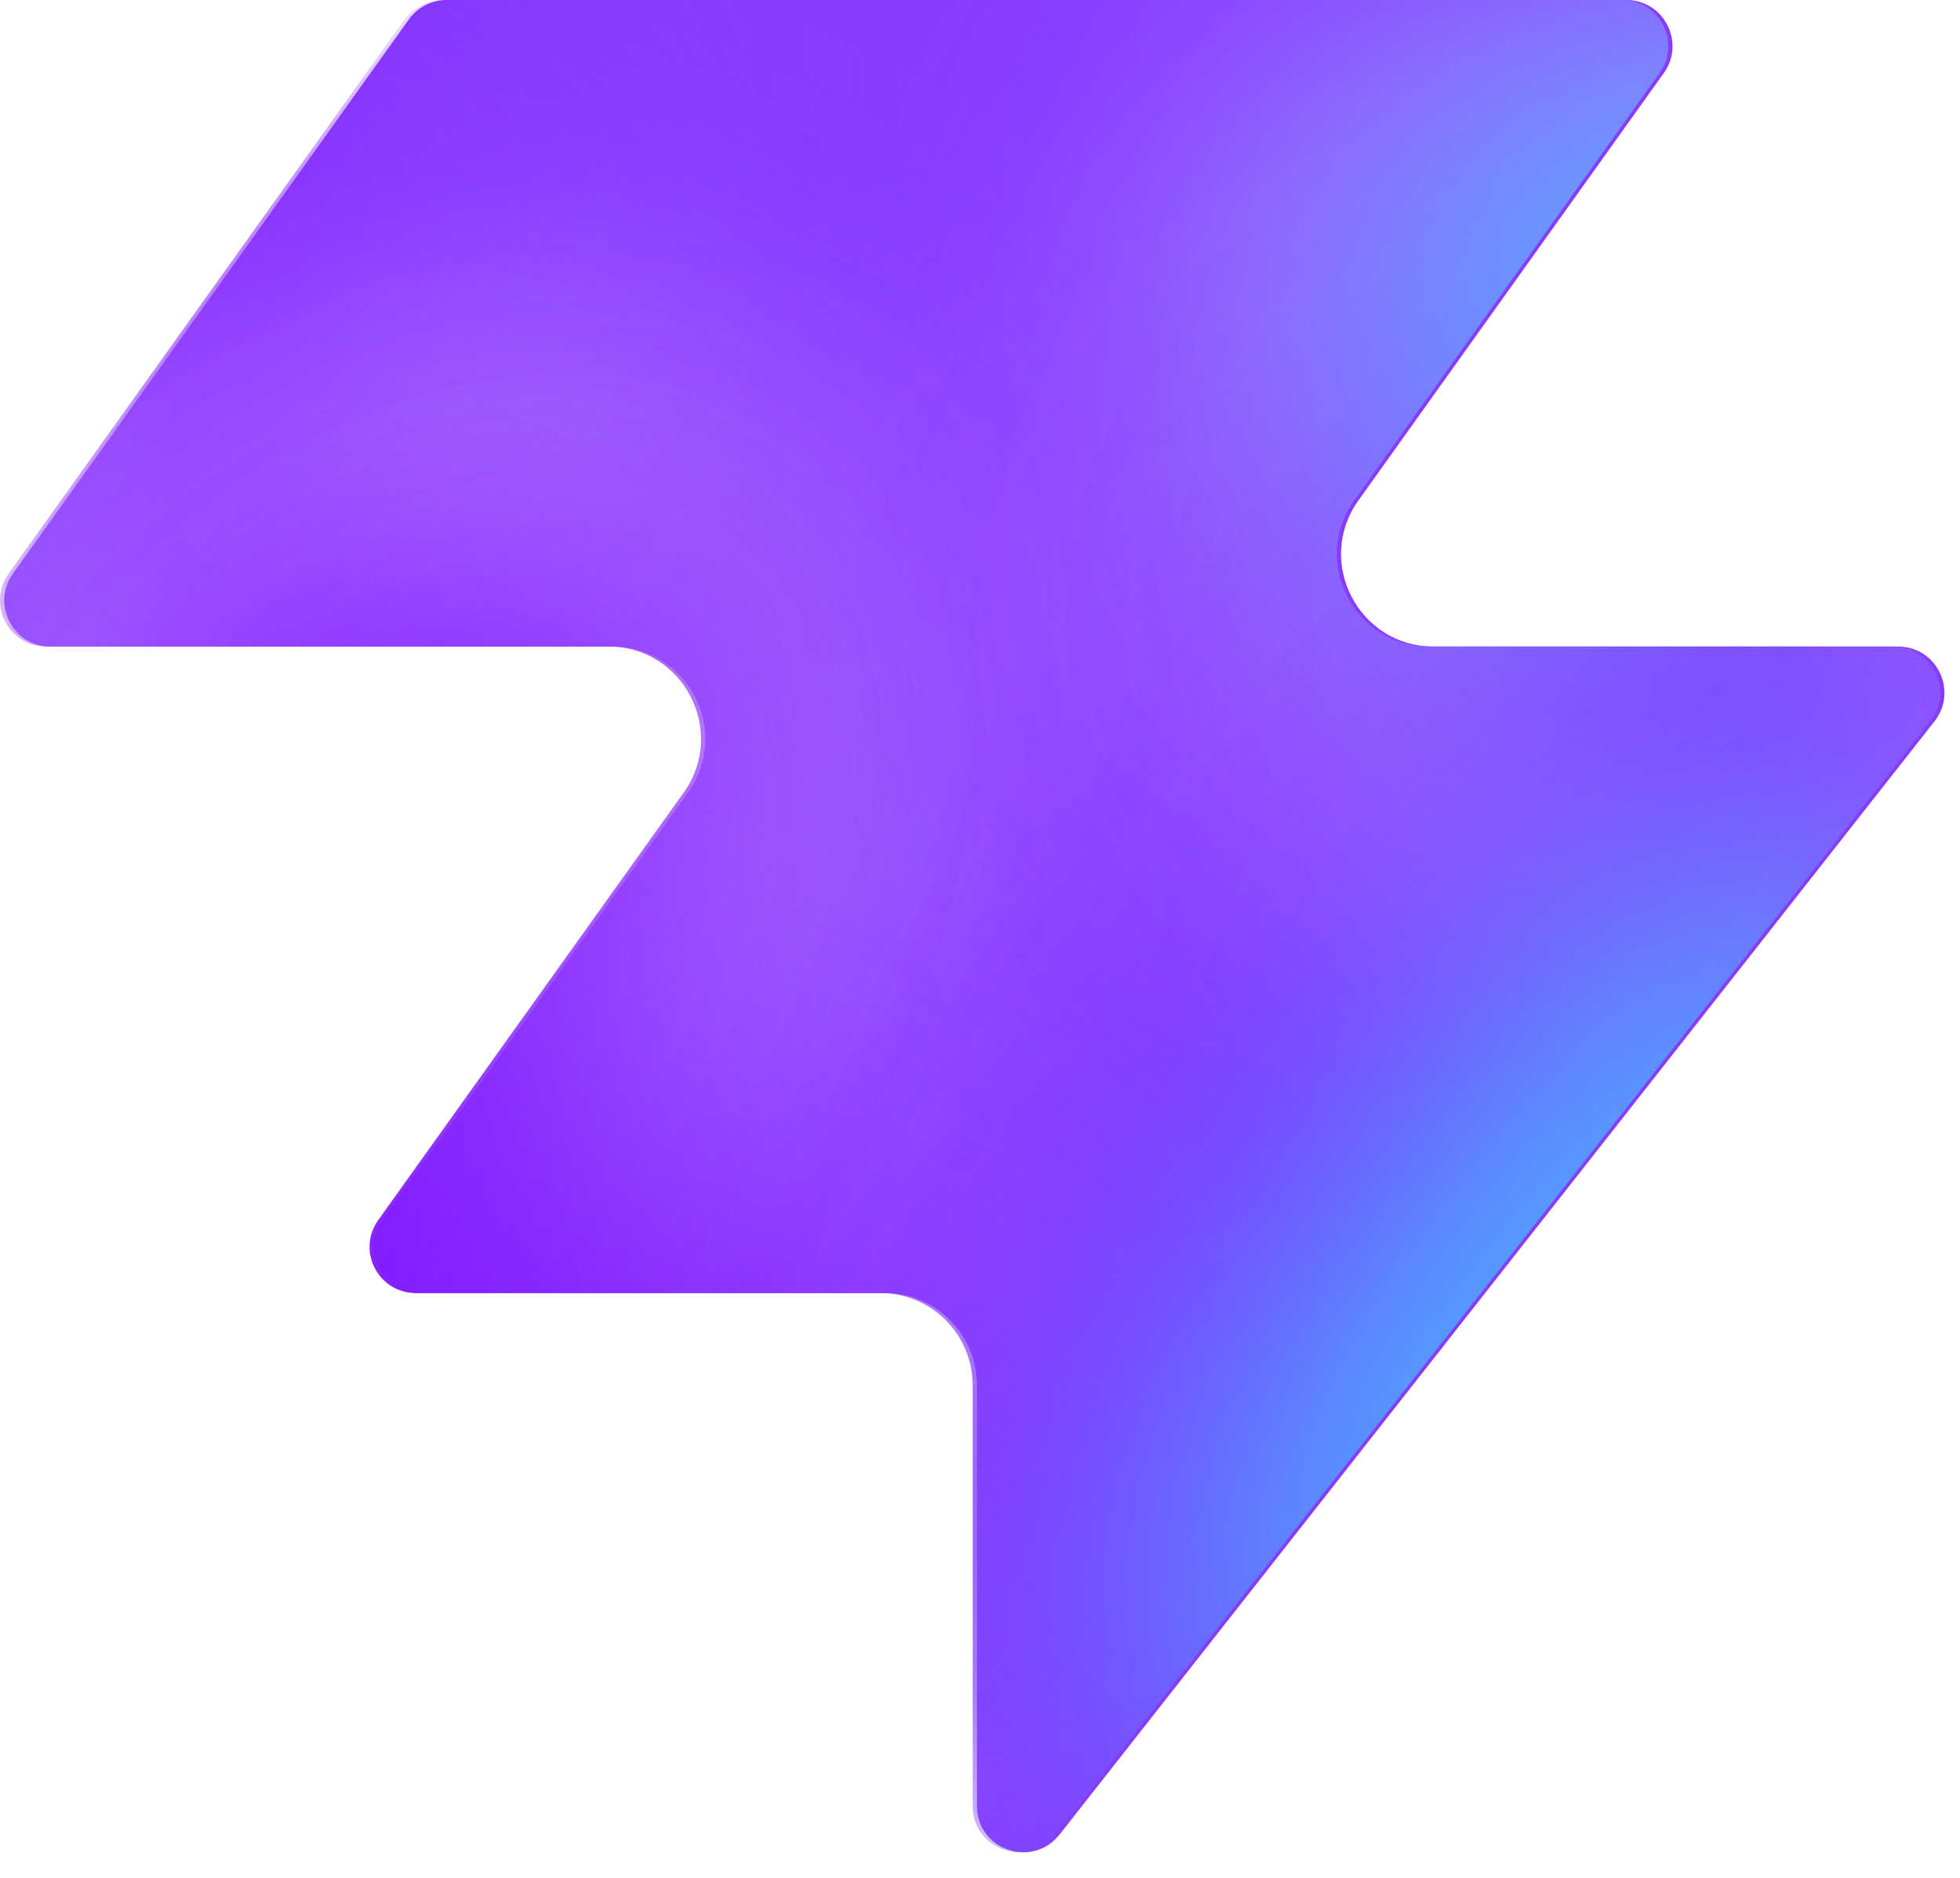
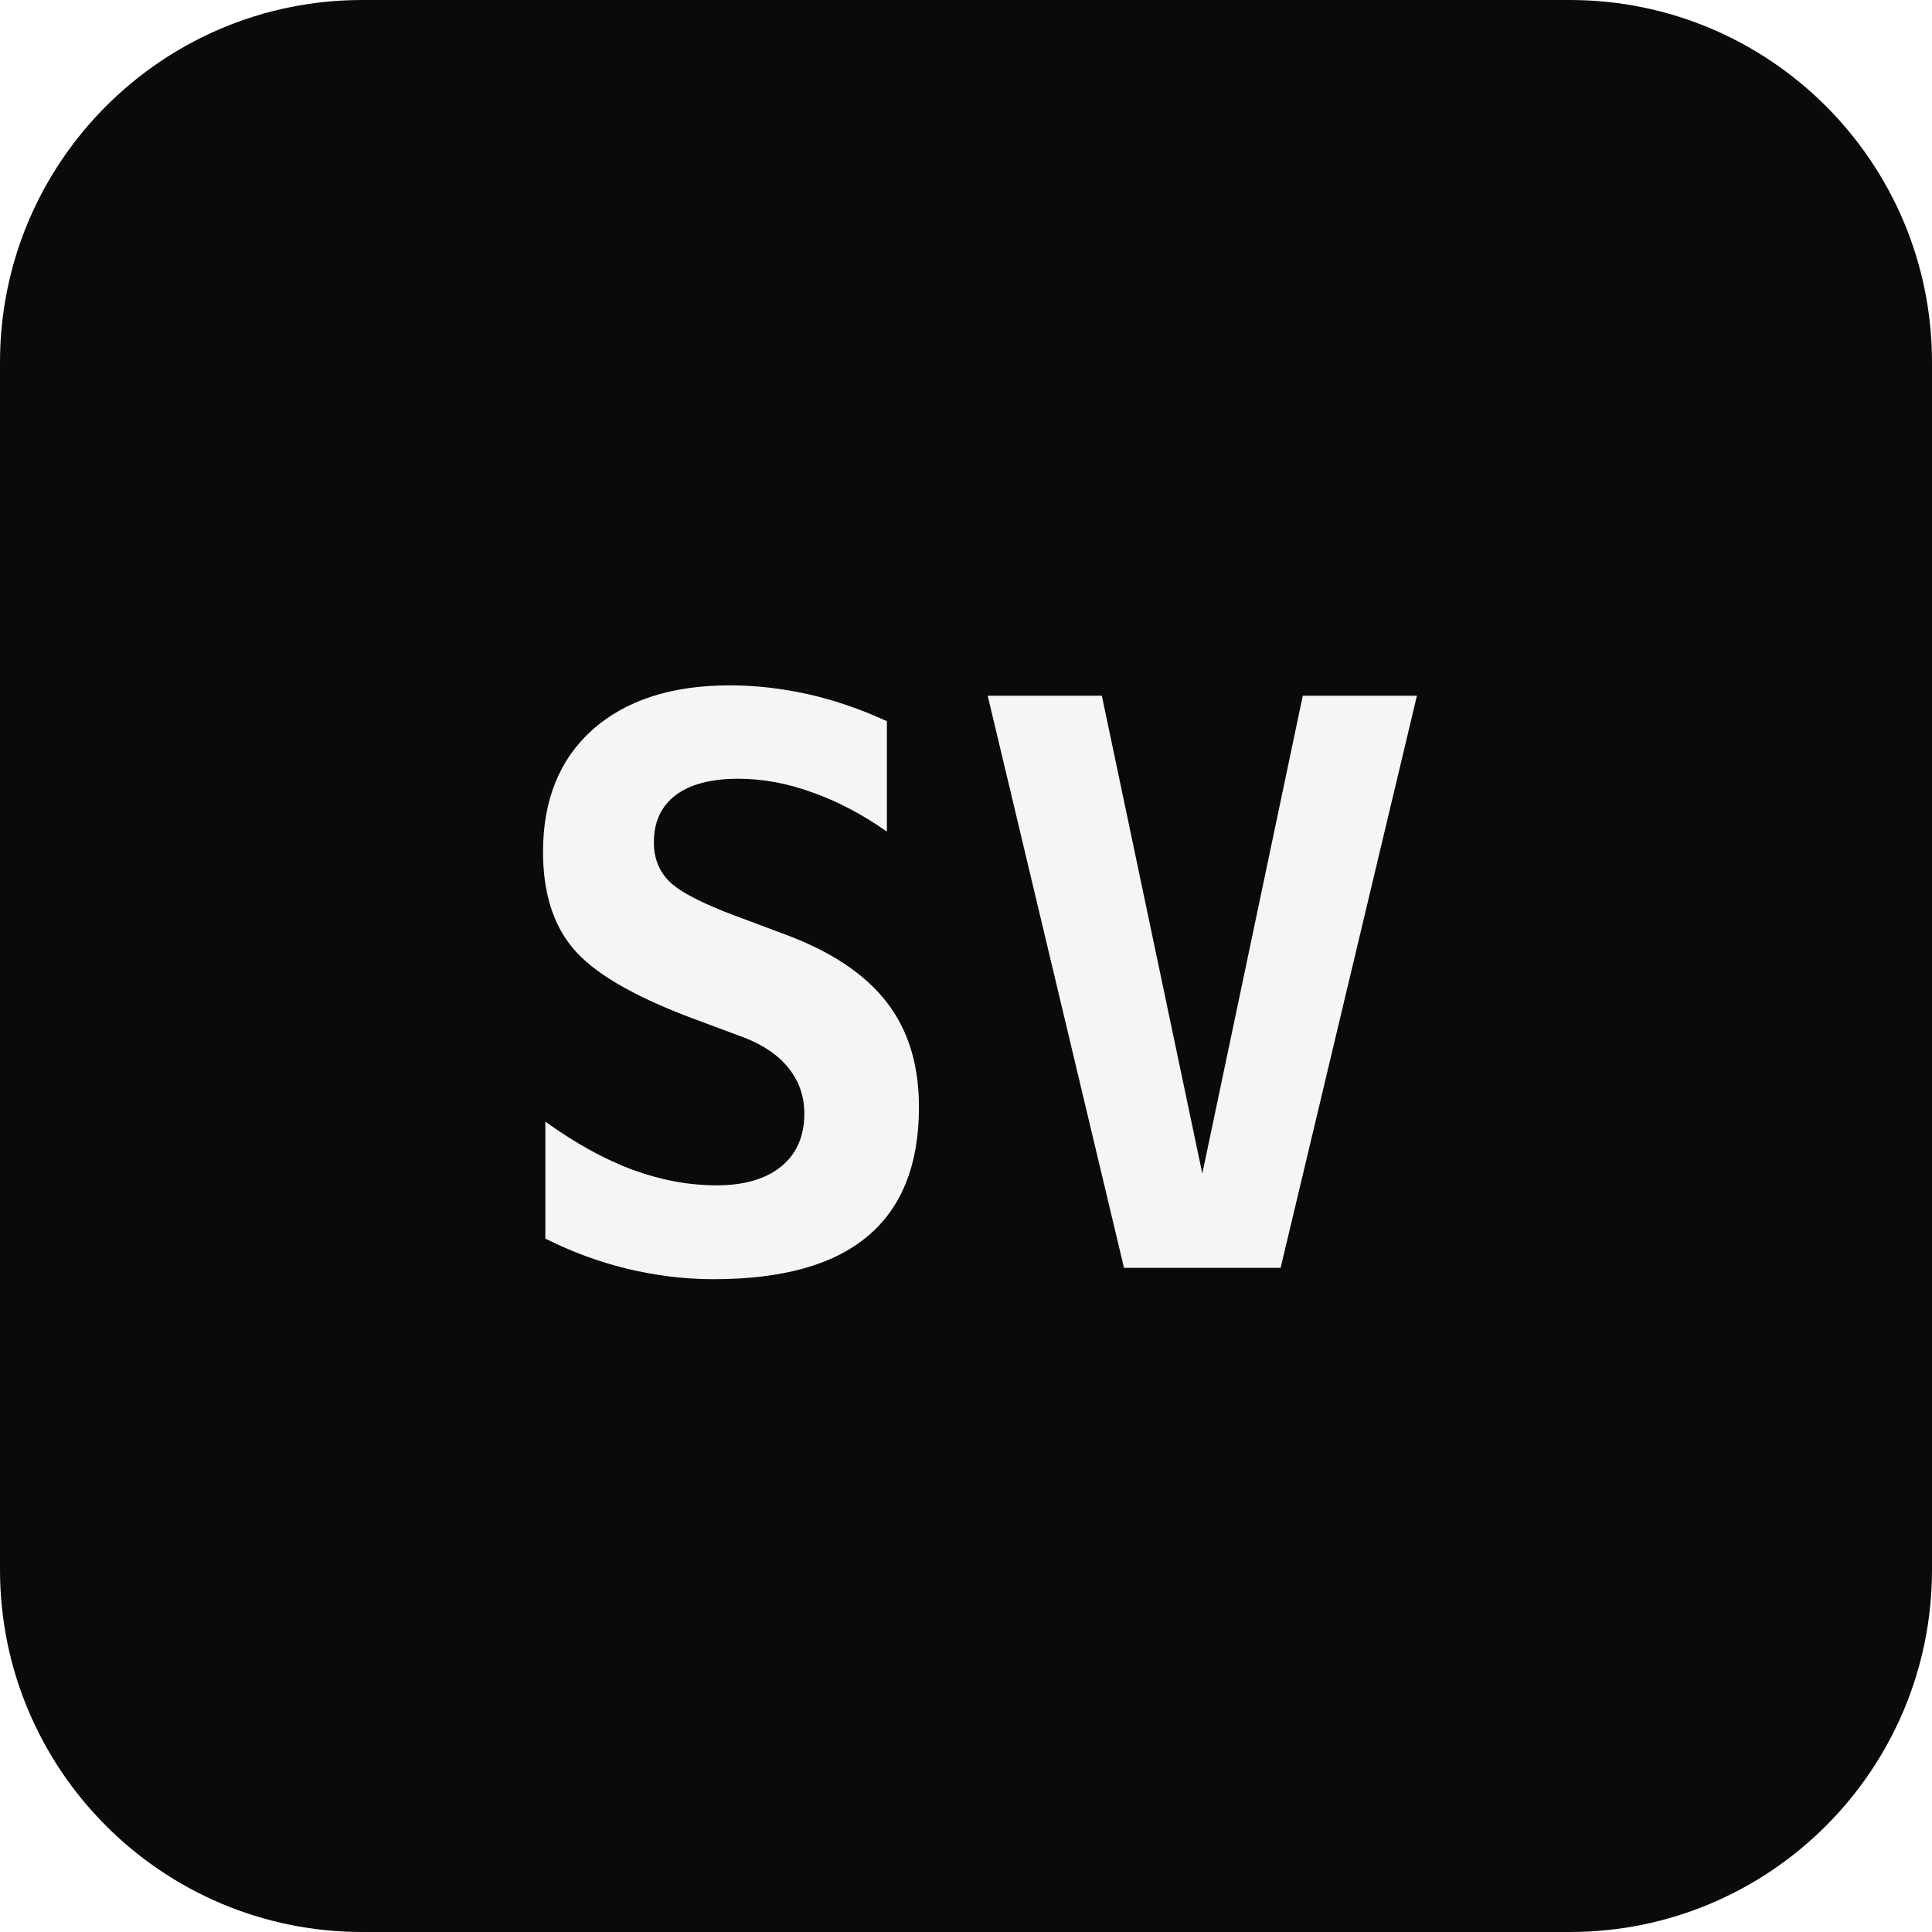
- <svg xmlns="http://www.w3.org/2000/svg" width="48" height="46" fill="none" viewBox="0 0 48 46">
-   <path fill="#863bff" d="M25.946 44.938c-.664.845-2.021.375-2.021-.698V33.937a2.26 2.26 0 0 0-2.262-2.262H10.287c-.92 0-1.456-1.04-.92-1.788l7.48-10.471c1.07-1.497 0-3.578-1.842-3.578H1.237c-.92 0-1.456-1.04-.92-1.788L10.013.474c.214-.297.556-.474.92-.474h28.894c.92 0 1.456 1.04.92 1.788l-7.48 10.471c-1.07 1.498 0 3.579 1.842 3.579h11.377c.943 0 1.473 1.088.89 1.83L25.947 44.94z" style="fill:#863bff;fill:color(display-p3 .525 .23 1);fill-opacity:1" />
-   <mask id="a" width="48" height="46" x="0" y="0" maskUnits="userSpaceOnUse" style="mask-type:alpha">
-     <path fill="#000" d="M25.842 44.938c-.664.844-2.021.375-2.021-.698V33.937a2.26 2.26 0 0 0-2.262-2.262H10.183c-.92 0-1.456-1.04-.92-1.788l7.48-10.471c1.07-1.498 0-3.579-1.842-3.579H1.133c-.92 0-1.456-1.04-.92-1.787L9.91.473c.214-.297.556-.474.92-.474h28.894c.92 0 1.456 1.04.92 1.788l-7.48 10.471c-1.07 1.498 0 3.578 1.842 3.578h11.377c.943 0 1.473 1.088.89 1.832L25.843 44.94z" style="fill:#000;fill-opacity:1" />
-   </mask>
-   <g mask="url(#a)">
-     <g filter="url(#b)">
-       <ellipse cx="5.508" cy="14.704" fill="#ede6ff" rx="5.508" ry="14.704" style="fill:#ede6ff;fill:color(display-p3 .927 .903 1);fill-opacity:1" transform="matrix(.00324 1 1 -.00324 -4.47 31.516)" />
-     </g>
-     <g filter="url(#c)">
-       <ellipse cx="10.399" cy="29.851" fill="#ede6ff" rx="10.399" ry="29.851" style="fill:#ede6ff;fill:color(display-p3 .927 .903 1);fill-opacity:1" transform="matrix(.00324 1 1 -.00324 -39.328 7.883)" />
-     </g>
-     <g filter="url(#d)">
-       <ellipse cx="5.508" cy="30.487" fill="#7e14ff" rx="5.508" ry="30.487" style="fill:#7e14ff;fill:color(display-p3 .492 .077 1);fill-opacity:1" transform="rotate(89.814 -25.913 -14.639)scale(1 -1)" />
-     </g>
-     <g filter="url(#e)">
-       <ellipse cx="5.508" cy="30.599" fill="#7e14ff" rx="5.508" ry="30.599" style="fill:#7e14ff;fill:color(display-p3 .492 .077 1);fill-opacity:1" transform="rotate(89.814 -32.644 -3.334)scale(1 -1)" />
-     </g>
-     <g filter="url(#f)">
-       <ellipse cx="5.508" cy="30.599" fill="#7e14ff" rx="5.508" ry="30.599" style="fill:#7e14ff;fill:color(display-p3 .492 .077 1);fill-opacity:1" transform="matrix(.00324 1 1 -.00324 -34.34 30.47)" />
-     </g>
-     <g filter="url(#g)">
-       <ellipse cx="14.072" cy="22.078" fill="#ede6ff" rx="14.072" ry="22.078" style="fill:#ede6ff;fill:color(display-p3 .927 .903 1);fill-opacity:1" transform="rotate(93.35 24.506 48.493)scale(-1 1)" />
-     </g>
-     <g filter="url(#h)">
-       <ellipse cx="3.47" cy="21.501" fill="#7e14ff" rx="3.47" ry="21.501" style="fill:#7e14ff;fill:color(display-p3 .492 .077 1);fill-opacity:1" transform="rotate(89.009 28.708 47.59)scale(-1 1)" />
-     </g>
-     <g filter="url(#i)">
-       <ellipse cx="3.47" cy="21.501" fill="#7e14ff" rx="3.47" ry="21.501" style="fill:#7e14ff;fill:color(display-p3 .492 .077 1);fill-opacity:1" transform="rotate(89.009 28.708 47.59)scale(-1 1)" />
-     </g>
-     <g filter="url(#j)">
-       <ellipse cx=".387" cy="8.972" fill="#7e14ff" rx="4.407" ry="29.108" style="fill:#7e14ff;fill:color(display-p3 .492 .077 1);fill-opacity:1" transform="rotate(39.51 .387 8.972)" />
-     </g>
-     <g filter="url(#k)">
-       <ellipse cx="47.523" cy="-6.092" fill="#7e14ff" rx="4.407" ry="29.108" style="fill:#7e14ff;fill:color(display-p3 .492 .077 1);fill-opacity:1" transform="rotate(37.892 47.523 -6.092)" />
-     </g>
-     <g filter="url(#l)">
-       <ellipse cx="41.412" cy="6.333" fill="#47bfff" rx="5.971" ry="9.665" style="fill:#47bfff;fill:color(display-p3 .28 .748 1);fill-opacity:1" transform="rotate(37.892 41.412 6.333)" />
-     </g>
-     <g filter="url(#m)">
-       <ellipse cx="-1.879" cy="38.332" fill="#7e14ff" rx="4.407" ry="29.108" style="fill:#7e14ff;fill:color(display-p3 .492 .077 1);fill-opacity:1" transform="rotate(37.892 -1.88 38.332)" />
-     </g>
-     <g filter="url(#n)">
-       <ellipse cx="-1.879" cy="38.332" fill="#7e14ff" rx="4.407" ry="29.108" style="fill:#7e14ff;fill:color(display-p3 .492 .077 1);fill-opacity:1" transform="rotate(37.892 -1.88 38.332)" />
-     </g>
-     <g filter="url(#o)">
-       <ellipse cx="35.651" cy="29.907" fill="#7e14ff" rx="4.407" ry="29.108" style="fill:#7e14ff;fill:color(display-p3 .492 .077 1);fill-opacity:1" transform="rotate(37.892 35.651 29.907)" />
-     </g>
-     <g filter="url(#p)">
-       <ellipse cx="38.418" cy="32.4" fill="#47bfff" rx="5.971" ry="15.297" style="fill:#47bfff;fill:color(display-p3 .28 .748 1);fill-opacity:1" transform="rotate(37.892 38.418 32.4)" />
-     </g>
-   </g>
-   <defs>
-     <filter id="b" width="60.045" height="41.654" x="-19.77" y="16.149" color-interpolation-filters="sRGB" filterUnits="userSpaceOnUse">
-       <feFlood flood-opacity="0" result="BackgroundImageFix" />
-       <feBlend in="SourceGraphic" in2="BackgroundImageFix" result="shape" />
-       <feGaussianBlur result="effect1_foregroundBlur_2002_17158" stdDeviation="7.659" />
-     </filter>
-     <filter id="c" width="90.34" height="51.437" x="-54.613" y="-7.533" color-interpolation-filters="sRGB" filterUnits="userSpaceOnUse">
-       <feFlood flood-opacity="0" result="BackgroundImageFix" />
-       <feBlend in="SourceGraphic" in2="BackgroundImageFix" result="shape" />
-       <feGaussianBlur result="effect1_foregroundBlur_2002_17158" stdDeviation="7.659" />
-     </filter>
-     <filter id="d" width="79.355" height="29.4" x="-49.64" y="2.03" color-interpolation-filters="sRGB" filterUnits="userSpaceOnUse">
-       <feFlood flood-opacity="0" result="BackgroundImageFix" />
-       <feBlend in="SourceGraphic" in2="BackgroundImageFix" result="shape" />
-       <feGaussianBlur result="effect1_foregroundBlur_2002_17158" stdDeviation="4.596" />
-     </filter>
-     <filter id="e" width="79.579" height="29.4" x="-45.045" y="20.029" color-interpolation-filters="sRGB" filterUnits="userSpaceOnUse">
-       <feFlood flood-opacity="0" result="BackgroundImageFix" />
-       <feBlend in="SourceGraphic" in2="BackgroundImageFix" result="shape" />
-       <feGaussianBlur result="effect1_foregroundBlur_2002_17158" stdDeviation="4.596" />
-     </filter>
-     <filter id="f" width="79.579" height="29.4" x="-43.513" y="21.178" color-interpolation-filters="sRGB" filterUnits="userSpaceOnUse">
-       <feFlood flood-opacity="0" result="BackgroundImageFix" />
-       <feBlend in="SourceGraphic" in2="BackgroundImageFix" result="shape" />
-       <feGaussianBlur result="effect1_foregroundBlur_2002_17158" stdDeviation="4.596" />
-     </filter>
-     <filter id="g" width="74.749" height="58.852" x="15.756" y="-17.901" color-interpolation-filters="sRGB" filterUnits="userSpaceOnUse">
-       <feFlood flood-opacity="0" result="BackgroundImageFix" />
-       <feBlend in="SourceGraphic" in2="BackgroundImageFix" result="shape" />
-       <feGaussianBlur result="effect1_foregroundBlur_2002_17158" stdDeviation="7.659" />
-     </filter>
-     <filter id="h" width="61.377" height="25.362" x="23.548" y="2.284" color-interpolation-filters="sRGB" filterUnits="userSpaceOnUse">
-       <feFlood flood-opacity="0" result="BackgroundImageFix" />
-       <feBlend in="SourceGraphic" in2="BackgroundImageFix" result="shape" />
-       <feGaussianBlur result="effect1_foregroundBlur_2002_17158" stdDeviation="4.596" />
-     </filter>
-     <filter id="i" width="61.377" height="25.362" x="23.548" y="2.284" color-interpolation-filters="sRGB" filterUnits="userSpaceOnUse">
-       <feFlood flood-opacity="0" result="BackgroundImageFix" />
-       <feBlend in="SourceGraphic" in2="BackgroundImageFix" result="shape" />
-       <feGaussianBlur result="effect1_foregroundBlur_2002_17158" stdDeviation="4.596" />
-     </filter>
-     <filter id="j" width="56.045" height="63.649" x="-27.636" y="-22.853" color-interpolation-filters="sRGB" filterUnits="userSpaceOnUse">
-       <feFlood flood-opacity="0" result="BackgroundImageFix" />
-       <feBlend in="SourceGraphic" in2="BackgroundImageFix" result="shape" />
-       <feGaussianBlur result="effect1_foregroundBlur_2002_17158" stdDeviation="4.596" />
-     </filter>
-     <filter id="k" width="54.814" height="64.646" x="20.116" y="-38.415" color-interpolation-filters="sRGB" filterUnits="userSpaceOnUse">
-       <feFlood flood-opacity="0" result="BackgroundImageFix" />
-       <feBlend in="SourceGraphic" in2="BackgroundImageFix" result="shape" />
-       <feGaussianBlur result="effect1_foregroundBlur_2002_17158" stdDeviation="4.596" />
-     </filter>
-     <filter id="l" width="33.541" height="35.313" x="24.641" y="-11.323" color-interpolation-filters="sRGB" filterUnits="userSpaceOnUse">
-       <feFlood flood-opacity="0" result="BackgroundImageFix" />
-       <feBlend in="SourceGraphic" in2="BackgroundImageFix" result="shape" />
-       <feGaussianBlur result="effect1_foregroundBlur_2002_17158" stdDeviation="4.596" />
-     </filter>
-     <filter id="m" width="54.814" height="64.646" x="-29.286" y="6.009" color-interpolation-filters="sRGB" filterUnits="userSpaceOnUse">
-       <feFlood flood-opacity="0" result="BackgroundImageFix" />
-       <feBlend in="SourceGraphic" in2="BackgroundImageFix" result="shape" />
-       <feGaussianBlur result="effect1_foregroundBlur_2002_17158" stdDeviation="4.596" />
-     </filter>
-     <filter id="n" width="54.814" height="64.646" x="-29.286" y="6.009" color-interpolation-filters="sRGB" filterUnits="userSpaceOnUse">
-       <feFlood flood-opacity="0" result="BackgroundImageFix" />
-       <feBlend in="SourceGraphic" in2="BackgroundImageFix" result="shape" />
-       <feGaussianBlur result="effect1_foregroundBlur_2002_17158" stdDeviation="4.596" />
-     </filter>
-     <filter id="o" width="54.814" height="64.646" x="8.244" y="-2.416" color-interpolation-filters="sRGB" filterUnits="userSpaceOnUse">
-       <feFlood flood-opacity="0" result="BackgroundImageFix" />
-       <feBlend in="SourceGraphic" in2="BackgroundImageFix" result="shape" />
-       <feGaussianBlur result="effect1_foregroundBlur_2002_17158" stdDeviation="4.596" />
-     </filter>
-     <filter id="p" width="39.409" height="43.623" x="18.713" y="10.588" color-interpolation-filters="sRGB" filterUnits="userSpaceOnUse">
-       <feFlood flood-opacity="0" result="BackgroundImageFix" />
-       <feBlend in="SourceGraphic" in2="BackgroundImageFix" result="shape" />
-       <feGaussianBlur result="effect1_foregroundBlur_2002_17158" stdDeviation="4.596" />
-     </filter>
-   </defs>
+ <svg xmlns="http://www.w3.org/2000/svg" viewBox="0 0 64 64">
+   <rect width="64" height="64" rx="12" fill="#0a0a0b" />
+   <text x="32" y="42" font-family="JetBrains Mono, monospace" font-size="26" font-weight="700" fill="#f5f5f4" text-anchor="middle">SV</text>
</svg>
